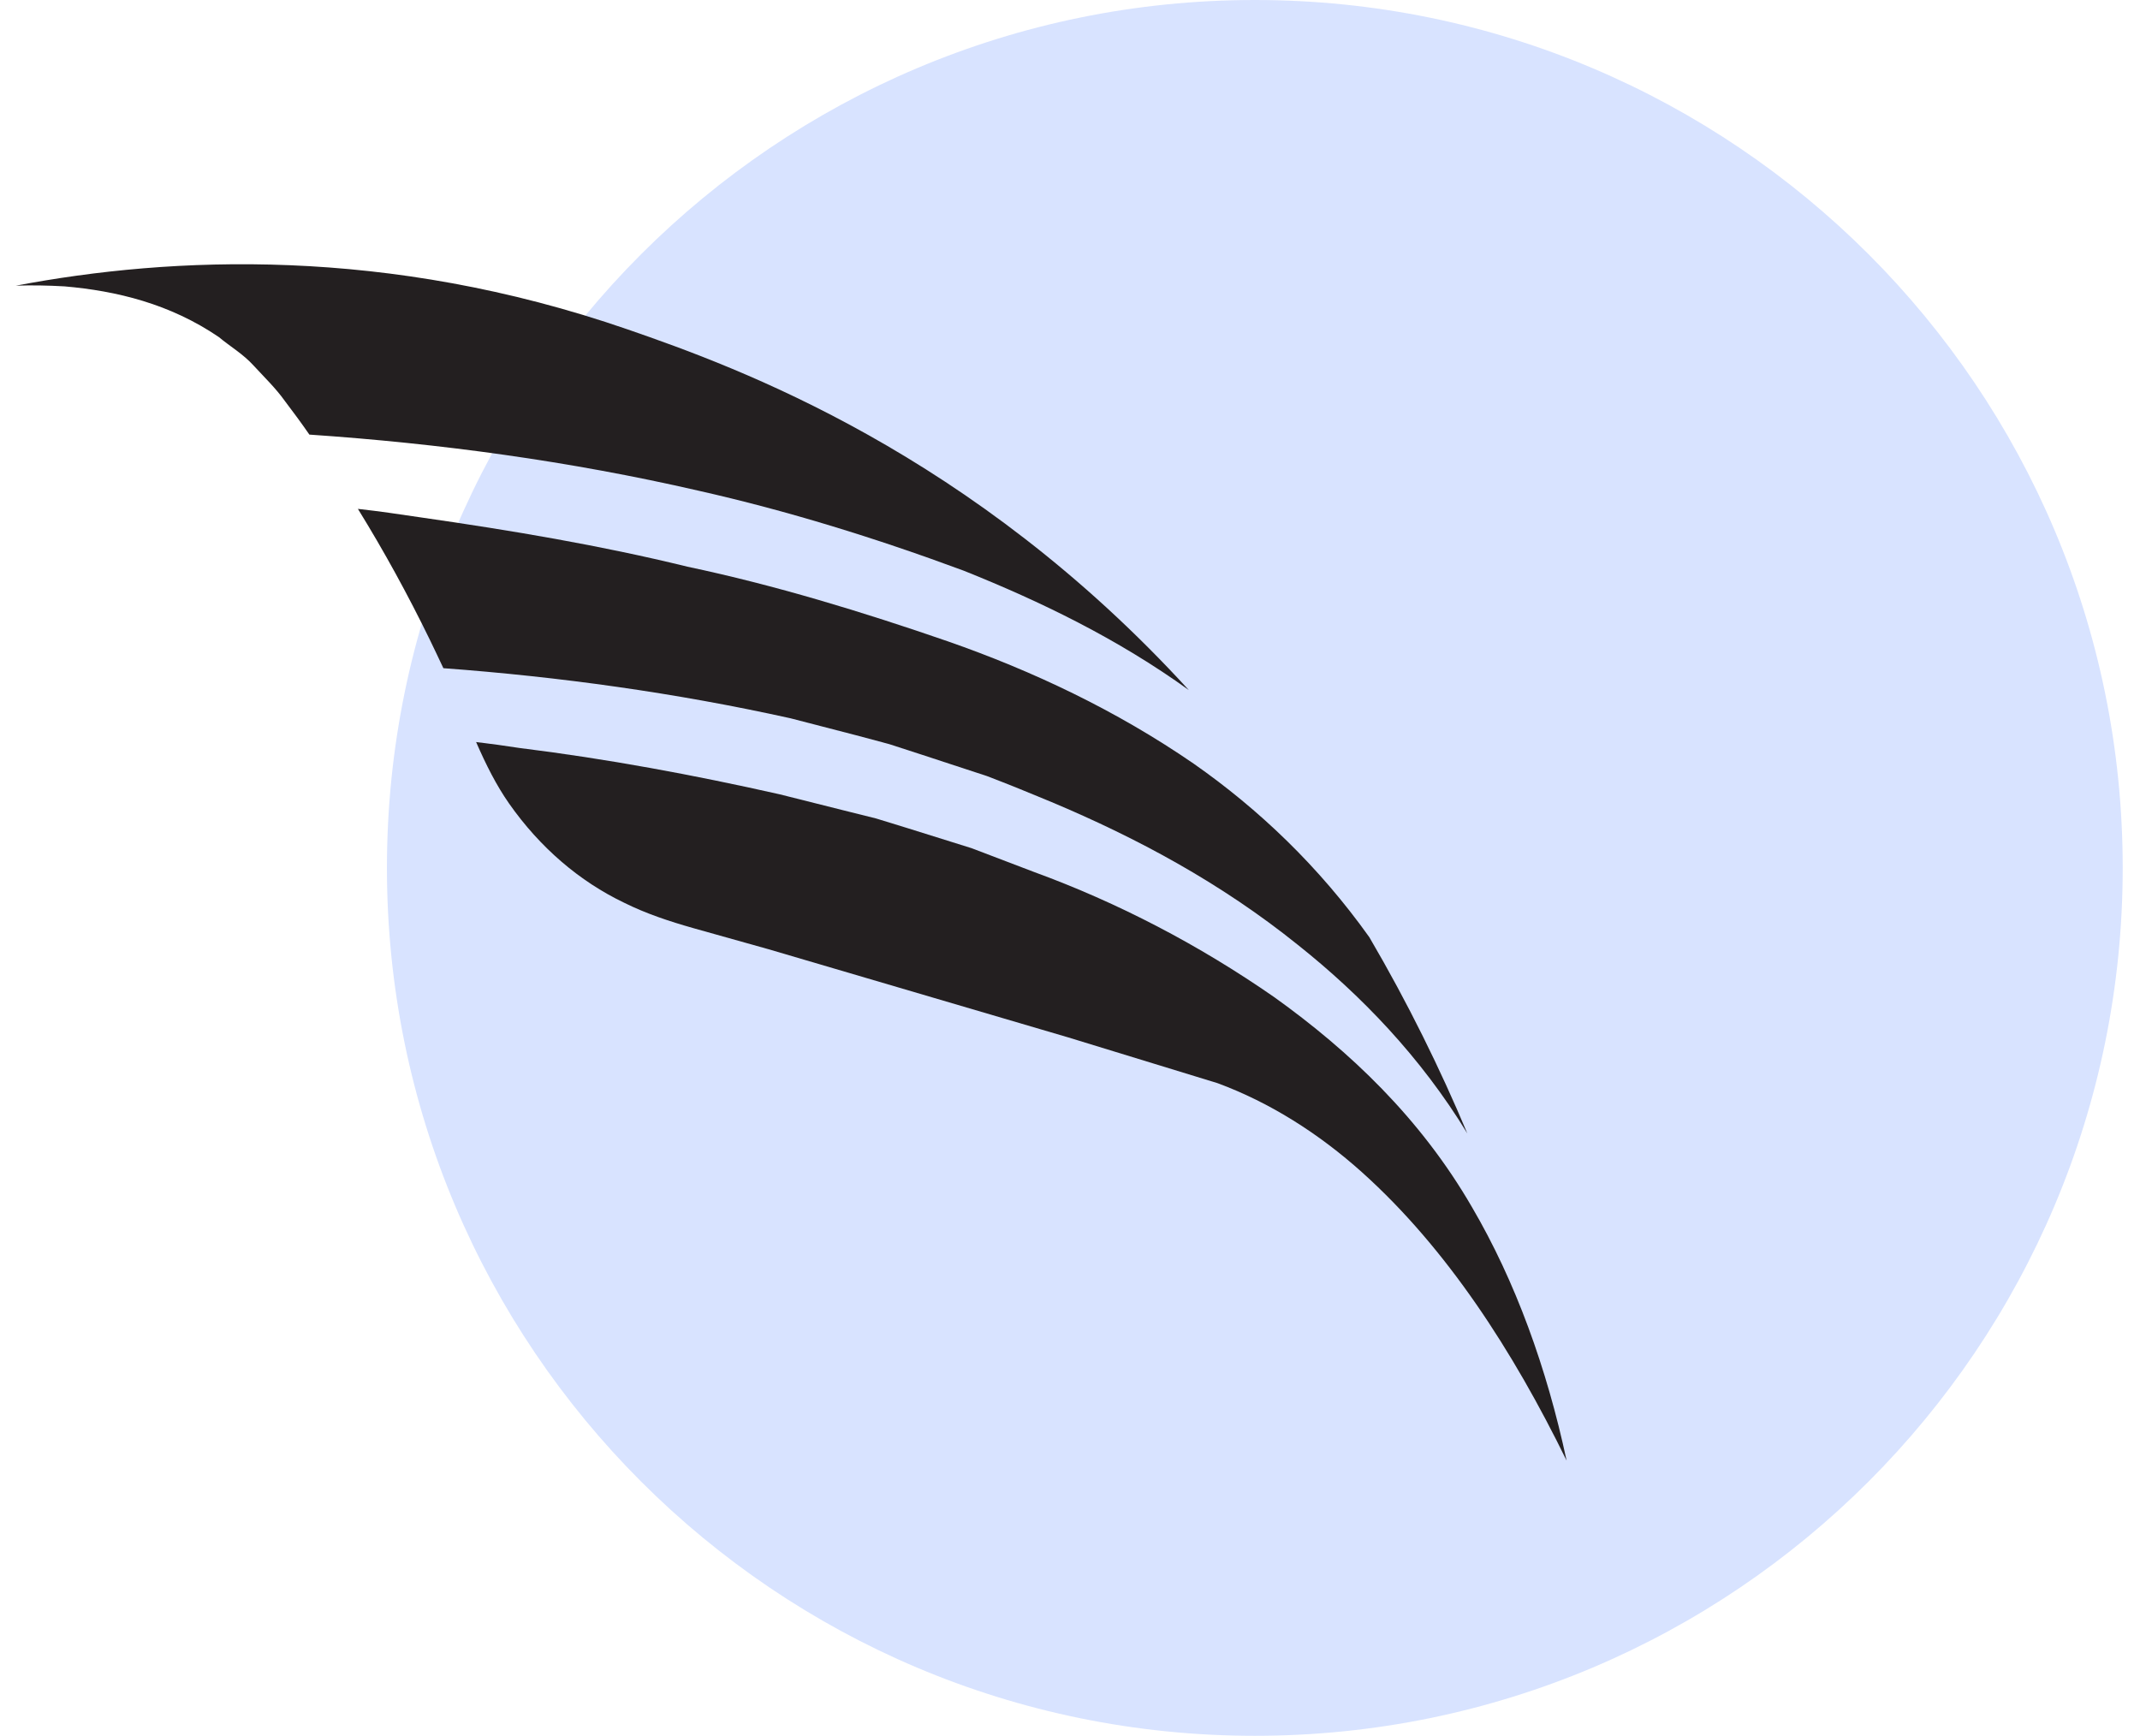
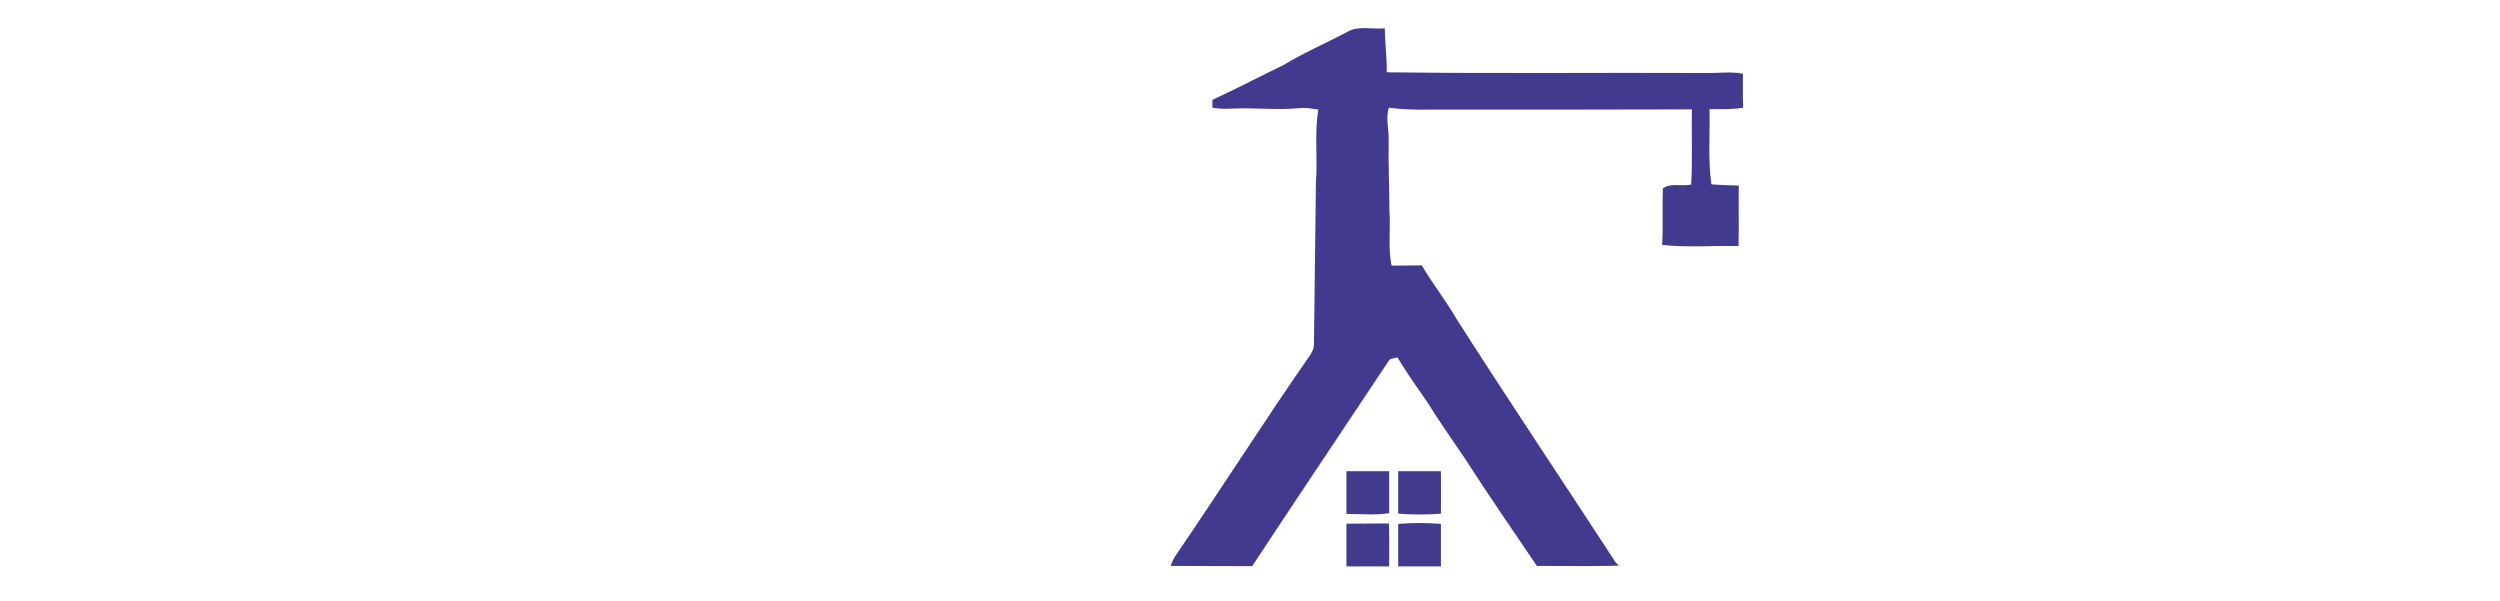
- <svg xmlns="http://www.w3.org/2000/svg" width="90" height="73" viewBox="0 0 90 73" fill="none">
-   <circle cx="52.773" cy="36.5" r="36.5" fill="#D8E3FF" />
-   <path d="M2.709 12.043C4.905 12.232 7.151 12.779 9.2 14.173C9.683 14.576 10.225 14.886 10.669 15.378C11.113 15.859 11.602 16.332 11.979 16.862C12.333 17.329 12.677 17.793 13.011 18.277C18.485 18.651 23.946 19.388 29.356 20.632C33.123 21.479 36.847 22.635 40.532 24.001C43.771 25.298 46.991 26.857 49.996 29.02C40.876 19.039 31.061 15.466 26.404 13.856C16.272 10.349 7.217 10.771 0.666 12.014C1.341 11.989 2.027 12.005 2.709 12.043Z" fill="#231F20" />
-   <path d="M28.906 23.831C25.225 22.93 21.496 22.306 17.761 21.769C16.856 21.635 15.951 21.5 15.052 21.401C16.136 23.154 17.154 25.009 18.084 26.919C18.272 27.305 18.459 27.704 18.647 28.101C23.528 28.462 28.404 29.135 33.247 30.208L36.017 30.925L37.399 31.295L38.768 31.739L41.505 32.637C42.415 32.985 43.313 33.35 44.218 33.728C47.804 35.235 51.34 37.127 54.583 39.737C57.24 41.85 59.751 44.453 61.709 47.665C60.574 44.963 59.213 42.187 57.589 39.415C55.465 36.434 52.935 34.027 50.201 32.116C46.953 29.882 43.452 28.224 39.857 26.97C36.262 25.729 32.608 24.613 28.906 23.831Z" fill="#231F20" />
-   <path d="M53.599 41.942C50.408 39.724 47.011 37.96 43.489 36.672L40.862 35.671L38.19 34.835L36.848 34.422L35.494 34.084L32.794 33.406C29.167 32.589 25.515 31.91 21.842 31.456C21.238 31.363 20.631 31.278 20.023 31.207C20.45 32.184 20.876 33.027 21.408 33.79C22.713 35.651 24.374 37.066 26.245 37.963C27.177 38.426 28.144 38.745 29.165 39.035L32.321 39.92L44.928 43.629L51.206 45.553C53.397 46.363 55.454 47.66 57.296 49.314C60.857 52.516 63.631 56.817 65.885 61.425C65.055 57.542 63.735 53.888 61.906 50.767C59.736 47.017 56.758 44.205 53.599 41.942Z" fill="#231F20" />
+ <svg xmlns="http://www.w3.org/2000/svg" version="1.1" id="Layer_1" x="0px" y="0px" viewBox="0 0 1024 246" style="enable-background:new 0 0 1024 246;" xml:space="preserve">
+   <style type="text/css">
+ 	.st0{fill:#423A8E;}
+ </style>
+   <g>
+     <path class="st0" d="M596.5,130.5c-4.3-7.5-9.8-14.3-14.1-21.8c-4.1,0.1-8.3,0-12.4,0.1c-1.6-7.5-0.3-15.2-0.9-22.7   c0-9.7-0.5-19.4-0.3-29c0.1-4.3-1.3-8.8,0.1-13c8.3,1.2,16.7,0.7,25,0.8c33,0,66.1,0,99.1-0.1c-0.2,10.3,0.3,20.5-0.3,30.8   c-3.8,0.8-8.5-0.8-11.6,1.6c-0.3,7.7,0.2,15.4-0.3,23.1c10.4,1.2,20.9,0.2,31.3,0.5c0.2-8.3,0-16.5,0.1-24.8   c-3.8-0.1-7.5-0.2-11.2-0.5c-1.5-10.2-0.5-20.5-0.8-30.8c4.6,0,9.3,0.2,13.8-0.6c-0.2-4.6-0.1-9.3-0.1-13.9c-5-1-10-0.2-15-0.3   c-43.6-0.2-87.3,0.3-130.9-0.3c0.1-6-0.7-12-0.8-18c-5.3,0.5-11.1-1.3-15.8,1.7c-8.5,4.5-17.4,8.3-25.6,13.3   c-9.8,4.7-19.4,9.8-29.2,14.3c0,0.8,0,2.4,0,3.2c2.5,0.4,5,0.6,7.6,0.4c9.4-0.5,18.7,0.7,28.1-0.2c2.6-0.3,5.1,0.2,7.7,0.6   c-1.7,9.9-0.2,20-1,29.9c-0.2,22-0.6,44-0.8,66.1c0.1,2.1-1.1,3.9-2.3,5.6c-18.5,26.6-35.9,54.1-54.2,80.8c-1,1.4-1.6,2.9-2.2,4.5   c11.1,0.1,22.3,0,33.4,0.1c18.4-28,37.1-55.7,55.6-83.6c0.6-1.6,2.5-1.5,3.9-1.9c3.7,6.2,7.9,12.1,12,18c5,8,10.4,15.7,15.7,23.5   c9.5,14.8,19.5,29.3,29.4,43.9c11.2,0,22.4,0.2,33.6-0.1c-0.3-0.3-1-1-1.3-1.3C640.1,197.1,617.9,164,596.5,130.5z" />
+     <path class="st0" d="M569,193c-5.8,0-11.7,0-17.5,0c0,5.8,0,11.6,0,17.5c5.8,0,11.7,0.6,17.5-0.3C569,204.5,569,198.7,569,193z" />
+     <path class="st0" d="M590.2,193c-5.8,0-11.7,0-17.5,0c0,5.8,0,11.6,0,17.4c5.8,0.4,11.7,0.5,17.5,0   C590.2,204.6,590.3,198.8,590.2,193z" />
+     <path class="st0" d="M568.9,214.4c-5.8,0-11.6,0.1-17.4,0.1c0,5.8,0,11.7,0,17.5c5.8,0,11.7,0,17.5,0   C569,226.1,569.1,220.3,568.9,214.4z" />
+     <path class="st0" d="M572.7,214.6c0,5.8,0,11.6,0,17.4c5.8,0,11.7,0,17.5,0c0-5.8,0-11.6,0-17.4   C584.4,214.1,578.6,214.1,572.7,214.6z" />
+   </g>
</svg>
